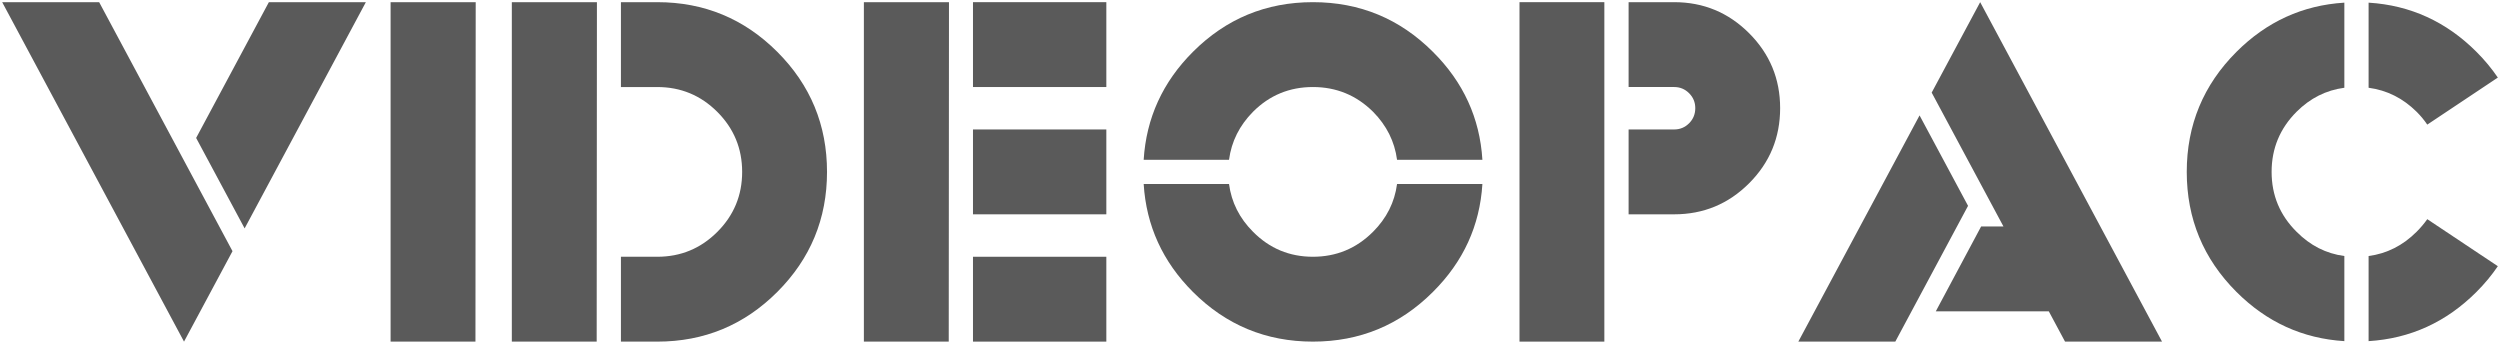
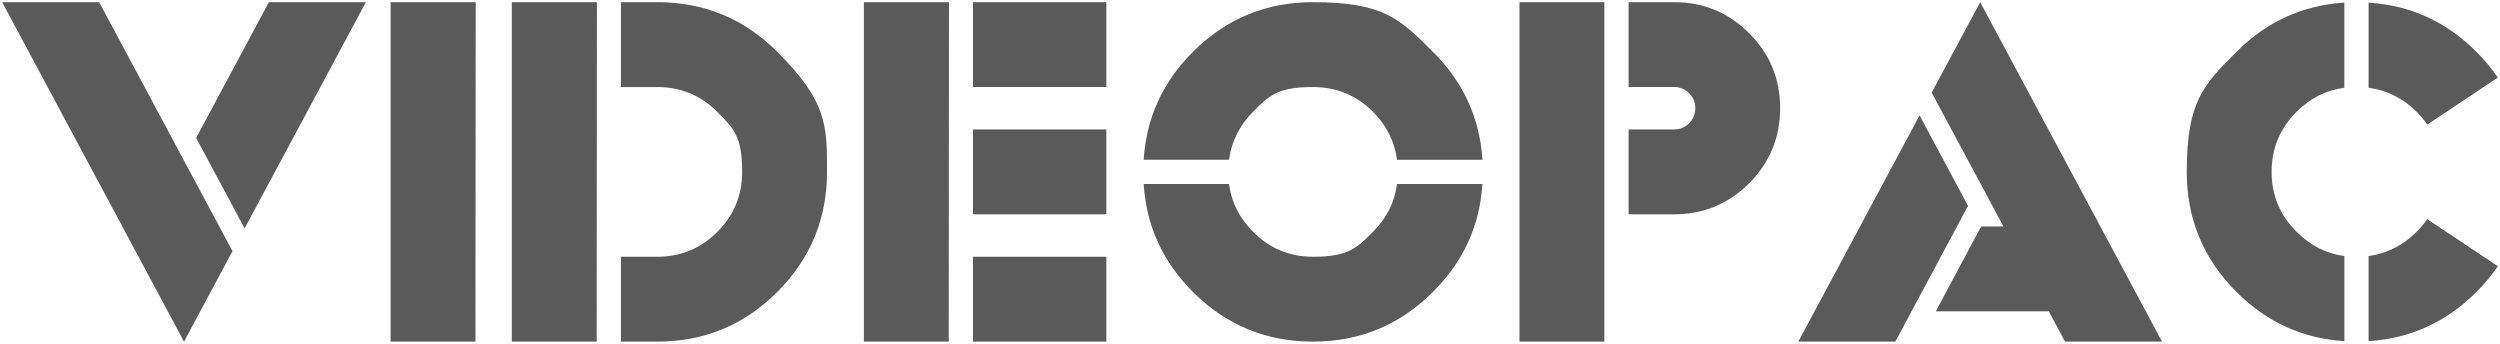
- <svg xmlns="http://www.w3.org/2000/svg" height="79.262" viewBox="0 0 576.387 79.262" width="576.387">
-   <g fill="#5a5a5a" transform="translate(-75.67968 -200.0986)">
-     <path d="m129.285 258.009-11.18 20.852-41.925-78.263h22.36z" />
-     <path d="m120.9 231.903 16.77-31.305h22.36l-27.95 52.155z" />
-     <path d="m165.733 200.598h19.621l-.056 78.262h-19.565z" />
-     <path d="m193.683 200.598h19.621l-.056 78.262h-19.565z" />
-     <path d="m218.838 220.164v-19.565h8.385c10.807 0 20.031 3.82 27.671 11.46s11.459 16.863 11.459 27.671-3.82 20.031-11.459 27.671c-7.64 7.64-16.864 11.46-27.671 11.46h-8.385v-19.565h8.385c5.403 0 10.015-1.91 13.835-5.73 3.82-3.819 5.729-8.432 5.729-13.835s-1.91-10.016-5.729-13.836c-3.82-3.819-8.432-5.729-13.835-5.729h-8.385z" />
-     <path d="m274.851 200.598h19.621l-.056 78.262h-19.565z" />
-     <path d="m300.006 200.598h30.745v19.565h-30.745z" />
-     <path d="m300.006 259.295h30.745v19.565h-30.745z" />
-     <path d="m300.006 229.946h30.745v19.565h-30.745z" />
-     <path d="m397.776 242.524h19.678c-.597 9.615-4.398 17.907-11.404 24.876-7.64 7.64-16.863 11.46-27.671 11.46-10.807 0-20.031-3.82-27.671-11.46-6.969-6.969-10.751-15.261-11.348-24.876h19.677c.559 4.211 2.403 7.882 5.535 11.013 3.801 3.838 8.402 5.758 13.807 5.758s10.025-1.92 13.863-5.758c3.131-3.131 4.976-6.802 5.534-11.013z" />
-     <path d="m359.038 236.934h-19.678c.596-9.615 4.379-17.907 11.348-24.876 7.64-7.64 16.863-11.46 27.671-11.46s20.031 3.82 27.671 11.46c7.006 6.969 10.808 15.261 11.404 24.876h-19.678c-.559-4.211-2.403-7.9-5.534-11.068-3.838-3.802-8.459-5.702-13.863-5.702s-10.006 1.9-13.807 5.702c-3.131 3.168-4.976 6.857-5.534 11.068z" />
-     <path d="m426.007 200.598h19.564v78.262h-19.564z" />
-     <path d="m451.162 220.164v-19.565h10.509c6.745 0 12.503 2.386 17.273 7.155 4.771 4.771 7.155 10.528 7.155 17.273 0 6.783-2.385 12.56-7.155 17.329-4.771 4.771-10.528 7.155-17.273 7.155h-10.509v-19.565h10.509c1.342 0 2.487-.475 3.438-1.425.95-.95 1.425-2.115 1.425-3.494 0-1.342-.475-2.487-1.425-3.438-.951-.95-2.097-1.426-3.438-1.426h-10.509z" />
-     <path d="m529.423 247.555-16.771 31.305h-22.36l27.951-52.156z" />
-     <path d="m537.584 252.306-16.546-30.856 11.18-20.852 41.926 78.262h-22.36l-3.745-6.988h-26.05l10.453-19.565h5.142z" />
-     <path d="m616.181 259.127v19.621c-9.615-.597-17.907-4.379-24.876-11.348-7.64-7.64-11.459-16.863-11.459-27.671s3.819-20.031 11.459-27.671c6.969-6.969 15.261-10.752 24.876-11.348v19.621c-4.211.559-7.882 2.403-11.013 5.534-3.838 3.838-5.758 8.459-5.758 13.863 0 5.403 1.92 10.006 5.758 13.808 3.131 3.168 6.802 5.032 11.013 5.591z" />
-     <path d="m635.299 228.829c-.708-1.044-1.528-2.031-2.46-2.963-3.167-3.131-6.856-4.976-11.068-5.534v-19.621c9.615.596 17.907 4.379 24.876 11.348 1.863 1.863 3.503 3.839 4.92 5.926z" />
-     <path d="m651.566 261.474c-1.417 2.087-3.057 4.063-4.92 5.926-6.969 6.969-15.261 10.751-24.876 11.348v-19.621c4.212-.559 7.901-2.423 11.068-5.59.932-.932 1.752-1.9 2.46-2.907z" />
+ <svg xmlns="http://www.w3.org/2000/svg" width="576.387" height="79.262" viewBox="0 0 576.387 79.262">
+   <g fill="#5a5a5a">
+     <path d="m53.605 57.91-11.18 20.852L.5.5h22.36zM45.22 31.804 61.99.5h22.36L56.4 52.654zM90.053.5h19.621l-.056 78.261H90.053zM118.003.5h19.621l-.056 78.261h-19.565zM143.158 20.065V.5h8.385q16.21 0 27.671 11.46c11.461 11.46 11.46 16.863 11.46 27.671s-3.82 20.031-11.46 27.671q-11.46 11.46-27.67 11.46h-8.386V59.197h8.385q8.105 0 13.835-5.73t5.73-13.835c0-8.105-1.91-10.016-5.73-13.836q-5.73-5.729-13.835-5.729h-8.385zM199.171.5h19.621l-.056 78.261h-19.565zM224.326.5h30.745v19.564h-30.745zM224.326 59.196h30.745v19.565h-30.745zM224.326 29.847h30.745v19.565h-30.745zM322.096 42.425h19.678q-.895 14.422-11.404 24.876-11.46 11.46-27.67 11.46-16.212 0-27.672-11.46-10.452-10.453-11.348-24.876h19.677q.839 6.316 5.535 11.013 5.7 5.758 13.807 5.758c8.107 0 10.025-1.92 13.863-5.758q4.697-4.696 5.534-11.013M283.358 36.835H263.68q.895-14.422 11.348-24.876Q286.488.5 302.7.5c16.211 0 20.031 3.82 27.671 11.46q10.51 10.454 11.404 24.876h-19.678q-.838-6.315-5.534-11.068-5.757-5.702-13.863-5.702c-8.106 0-10.006 1.9-13.807 5.702q-4.696 4.752-5.534 11.068M350.327.5h19.564V78.76h-19.564zM375.482 20.065V.5h10.51q10.117 0 17.272 7.155 7.156 7.156 7.155 17.273 0 10.175-7.155 17.33t-17.273 7.154h-10.509V29.847h10.51q2.011 0 3.437-1.425t1.425-3.494q0-2.012-1.425-3.438-1.426-1.425-3.438-1.426zM453.743 47.456l-16.77 31.305h-22.36l27.95-52.156z" />
+     <path d="m461.904 52.207-16.546-30.856L456.538.5l41.926 78.262h-22.36l-3.745-6.988h-26.05l10.453-19.565h5.142zM540.501 59.028V78.65q-14.423-.895-24.876-11.348-11.46-11.46-11.459-27.67c.001-16.21 3.82-20.032 11.46-27.672Q526.077 1.505 540.5.611v19.621q-6.316.839-11.013 5.534-5.757 5.758-5.758 13.863 0 8.105 5.758 13.808 4.697 4.752 11.013 5.591M559.62 28.73a20.3 20.3 0 0 0-2.46-2.963q-4.752-4.696-11.069-5.534V.613q14.423.893 24.876 11.347a40.8 40.8 0 0 1 4.92 5.926zM575.886 61.375a40.8 40.8 0 0 1-4.92 5.926Q560.513 77.755 546.09 78.65V59.03q6.318-.84 11.068-5.59 1.398-1.398 2.46-2.908z" />
  </g>
</svg>
